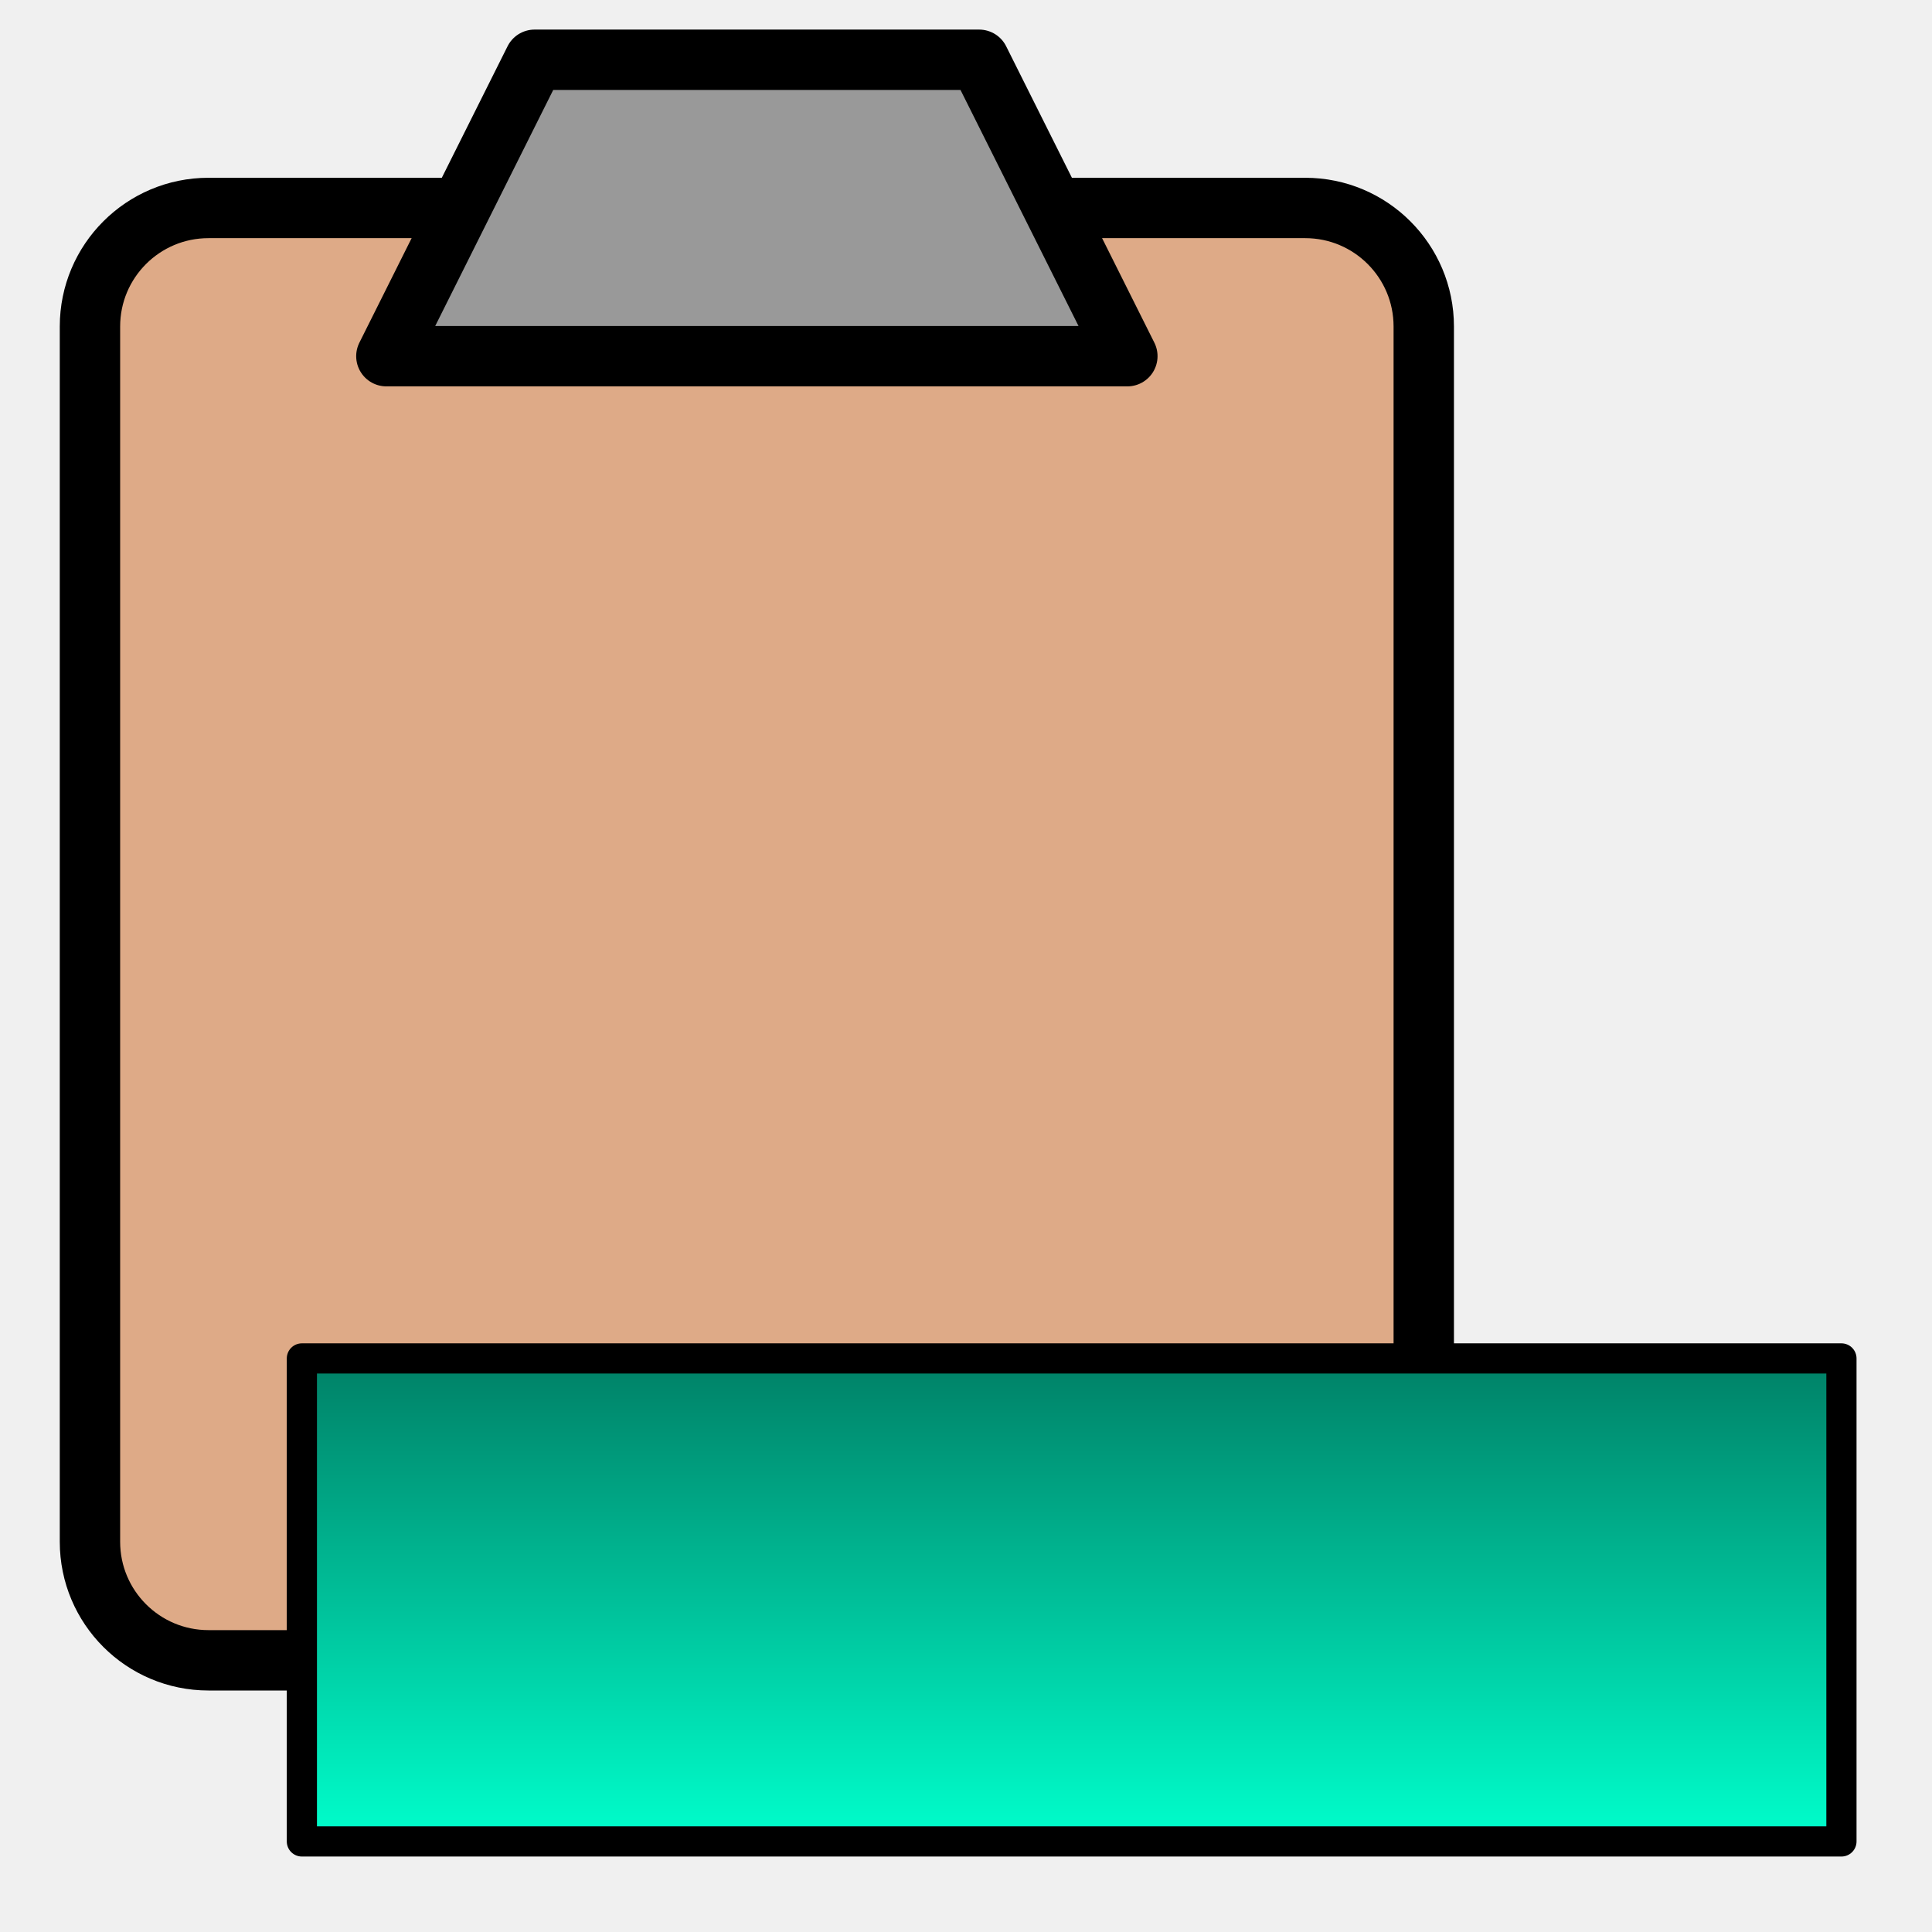
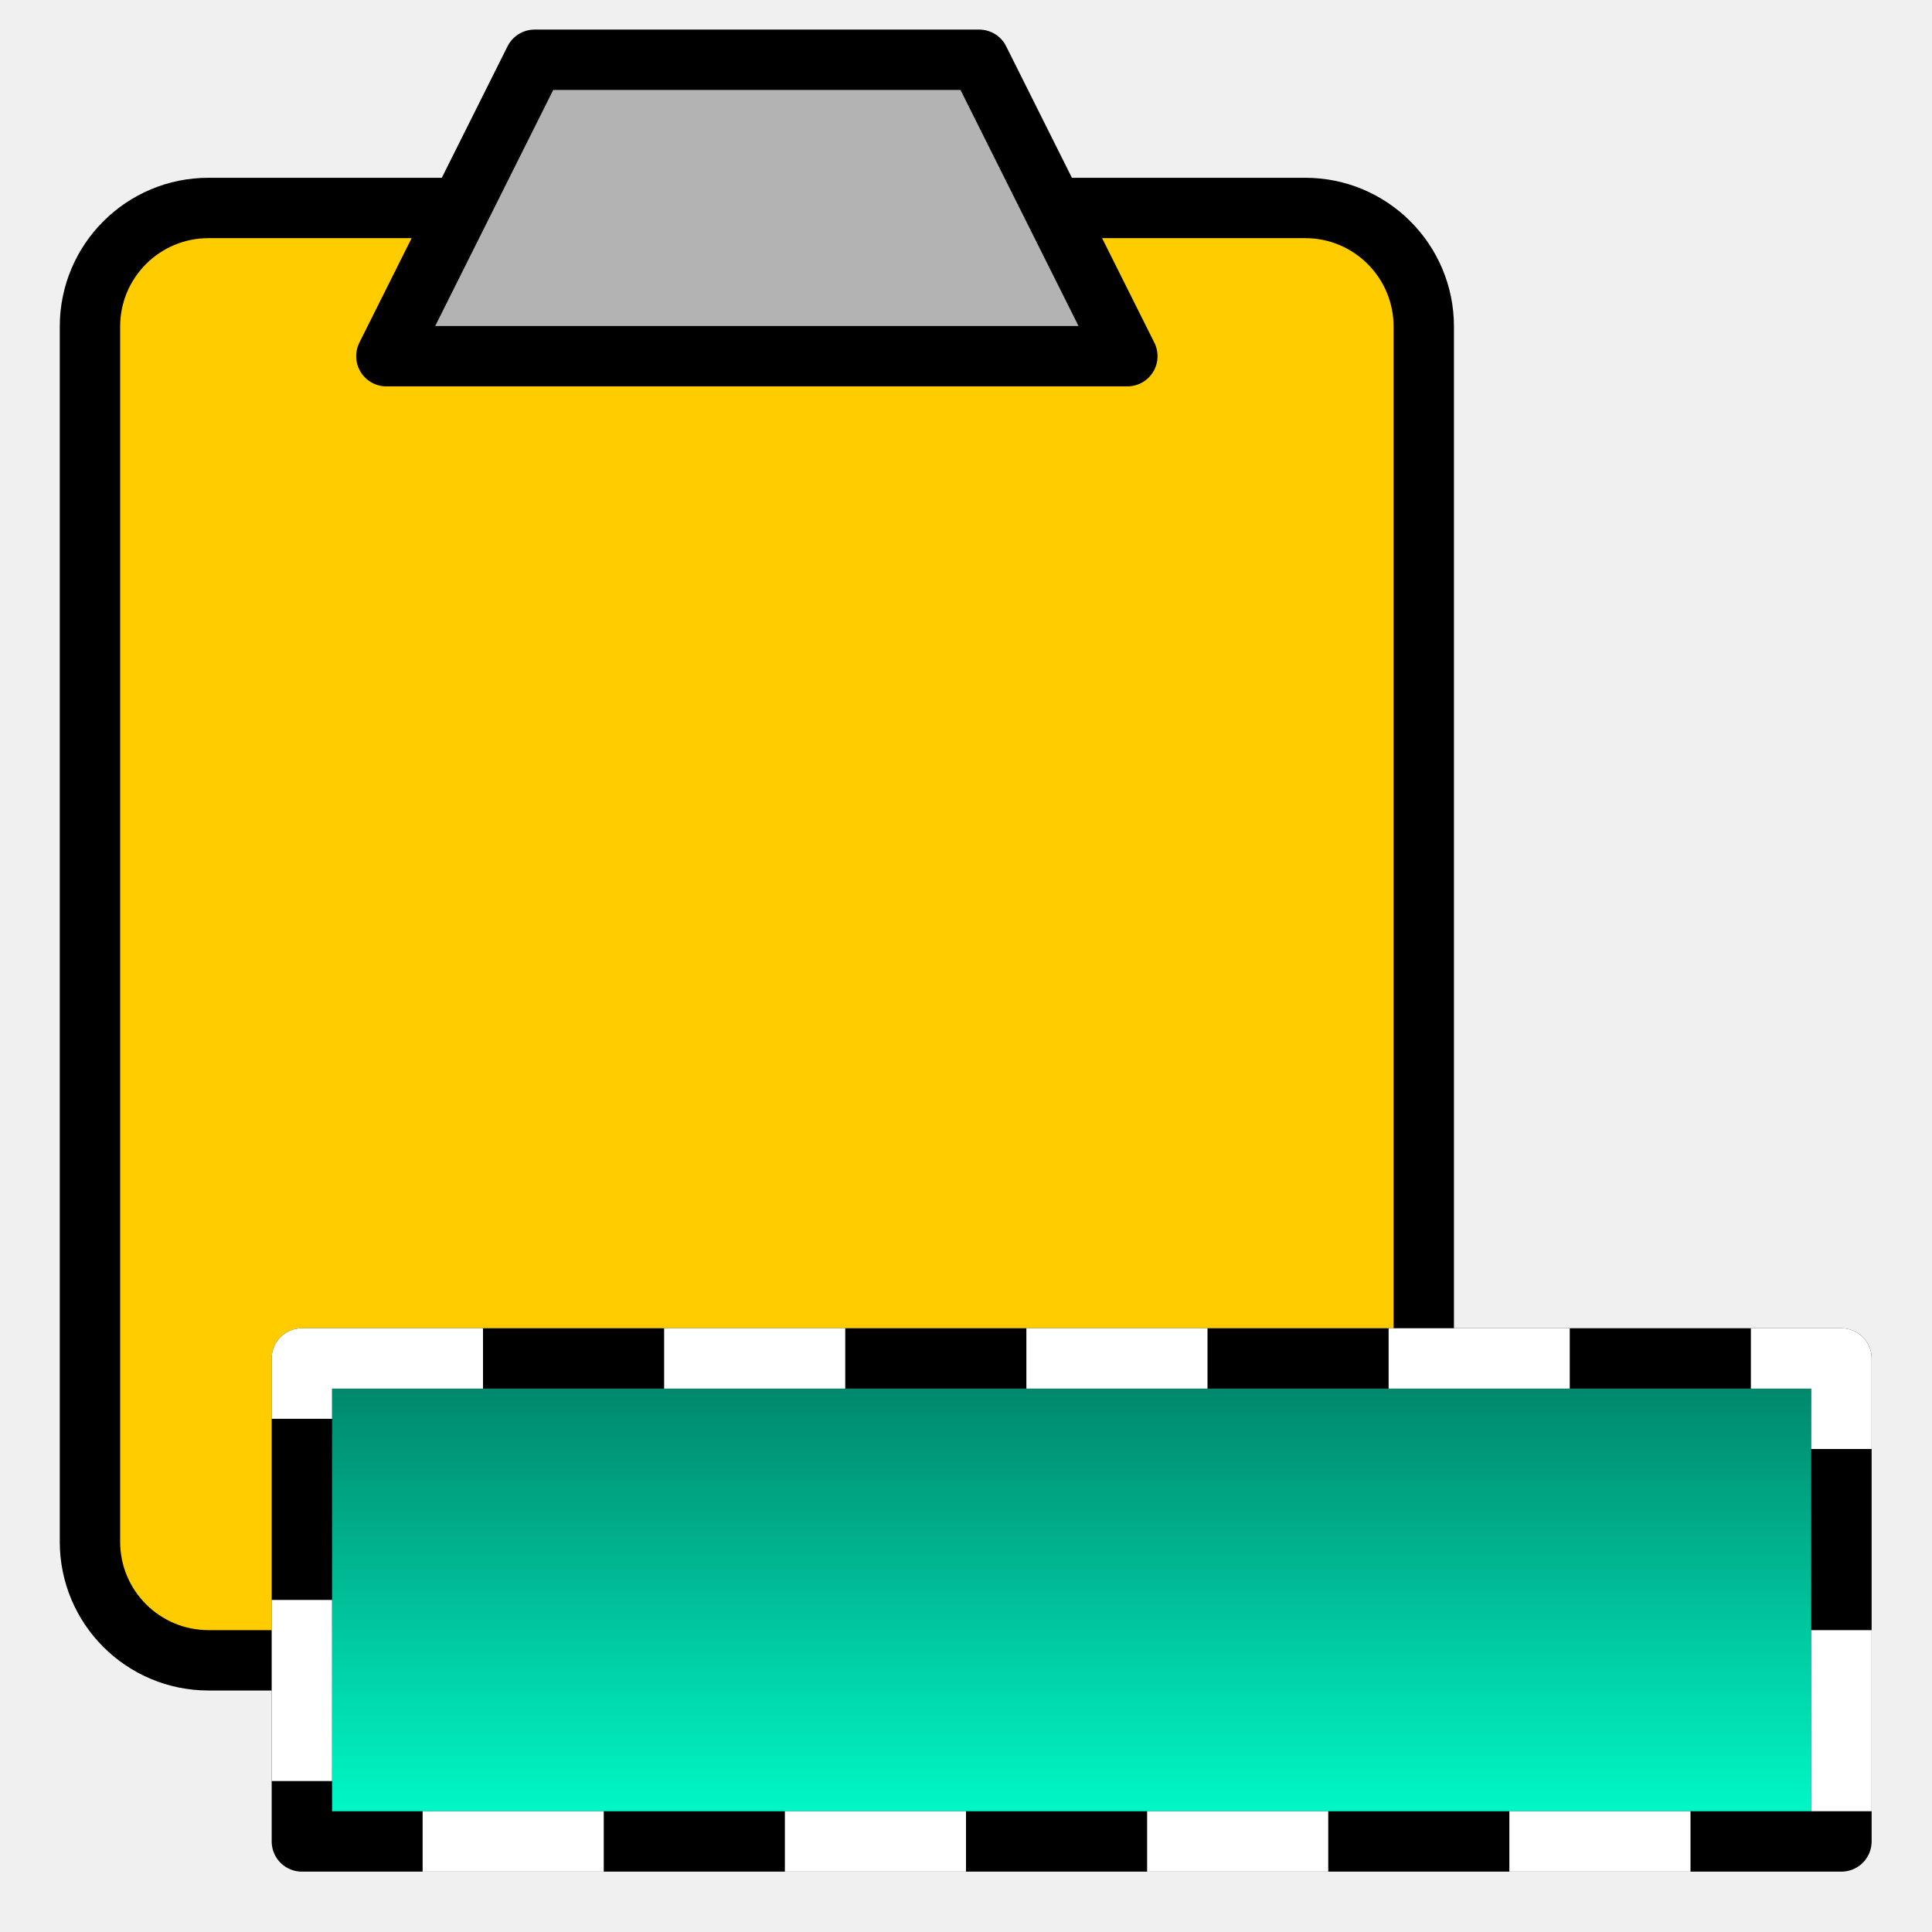
<svg xmlns="http://www.w3.org/2000/svg" id="SVGRoot" width="64px" height="64px" version="1.1" viewBox="0 0 64 64">
  <defs>
    <linearGradient id="linearGradient9643" x1="35" x2="35" y1="61" y2="45" gradientUnits="userSpaceOnUse">
      <stop stop-color="#0fc" offset="0" />
      <stop stop-color="#008066" offset="1" />
    </linearGradient>
  </defs>
  <g transform="matrix(1.1086 0 0 .9286 -9.4134 1.5599)" display="none" fill="#59f" stroke="#000080" stroke-width="1.094" aria-label="?">
    <path d="m47.417 37.376h5.795v7.25h-5.795zm5.623-4.196h-5.452v-4.396q0-2.883 0.799-4.738t3.368-4.31l2.569-2.541q1.627-1.513 2.341-2.854 0.742-1.342 0.742-2.74 0-2.541-1.884-4.11-1.855-1.57-4.938-1.57-2.255 0-4.824 0.999-2.541 0.999-5.309 2.912v-5.366q2.683-1.627 5.423-2.426 2.769-0.799 5.709-0.799 5.252 0 8.421 2.769 3.197 2.769 3.197 7.307 0 2.169-1.028 4.139-1.028 1.941-3.597 4.396l-2.512 2.455q-1.342 1.342-1.913 2.112-0.542 0.742-0.771 1.456-0.171 0.599-0.257 1.456-0.086 0.856-0.086 2.341z" fill="#59f" stroke="#000080" stroke-width="1.094" />
  </g>
  <g stroke="#000" stroke-linecap="round" stroke-linejoin="round">
-     <rect x="2.98" y="6.889" width="44.184" height="48.111" rx="3.927" ry="3.927" fill="#deaa87" stop-color="#000000" stroke-width="2" />
-     <path d="m17.708 1.98-4.909 9.819h24.546l-4.909-9.819z" fill="#999" stroke-width="2" />
-     <rect x="10" y="45" width="51" height="16" fill="url(#linearGradient9643)" stop-color="#000000" />
+     <rect x="2.98" y="6.889" width="44.184" height="48.111" rx="3.927" ry="3.927" fill="#fc0" stop-color="#000000" stroke-width="2" />
+     <path d="m17.708 1.98-4.909 9.819h24.546l-4.909-9.819z" fill="#b3b3b3" stroke-width="2" />
+     <rect x="10" y="45" width="51" height="16" fill="url(#linearGradient9643)" stop-color="#000000" stroke-width="2" />
  </g>
+   <rect x="10" y="45" width="51" height="16" fill="none" stroke="#fff" stroke-dasharray="6,6" stroke-linejoin="round" stroke-width="2" style="paint-order:fill markers stroke" />
</svg>
